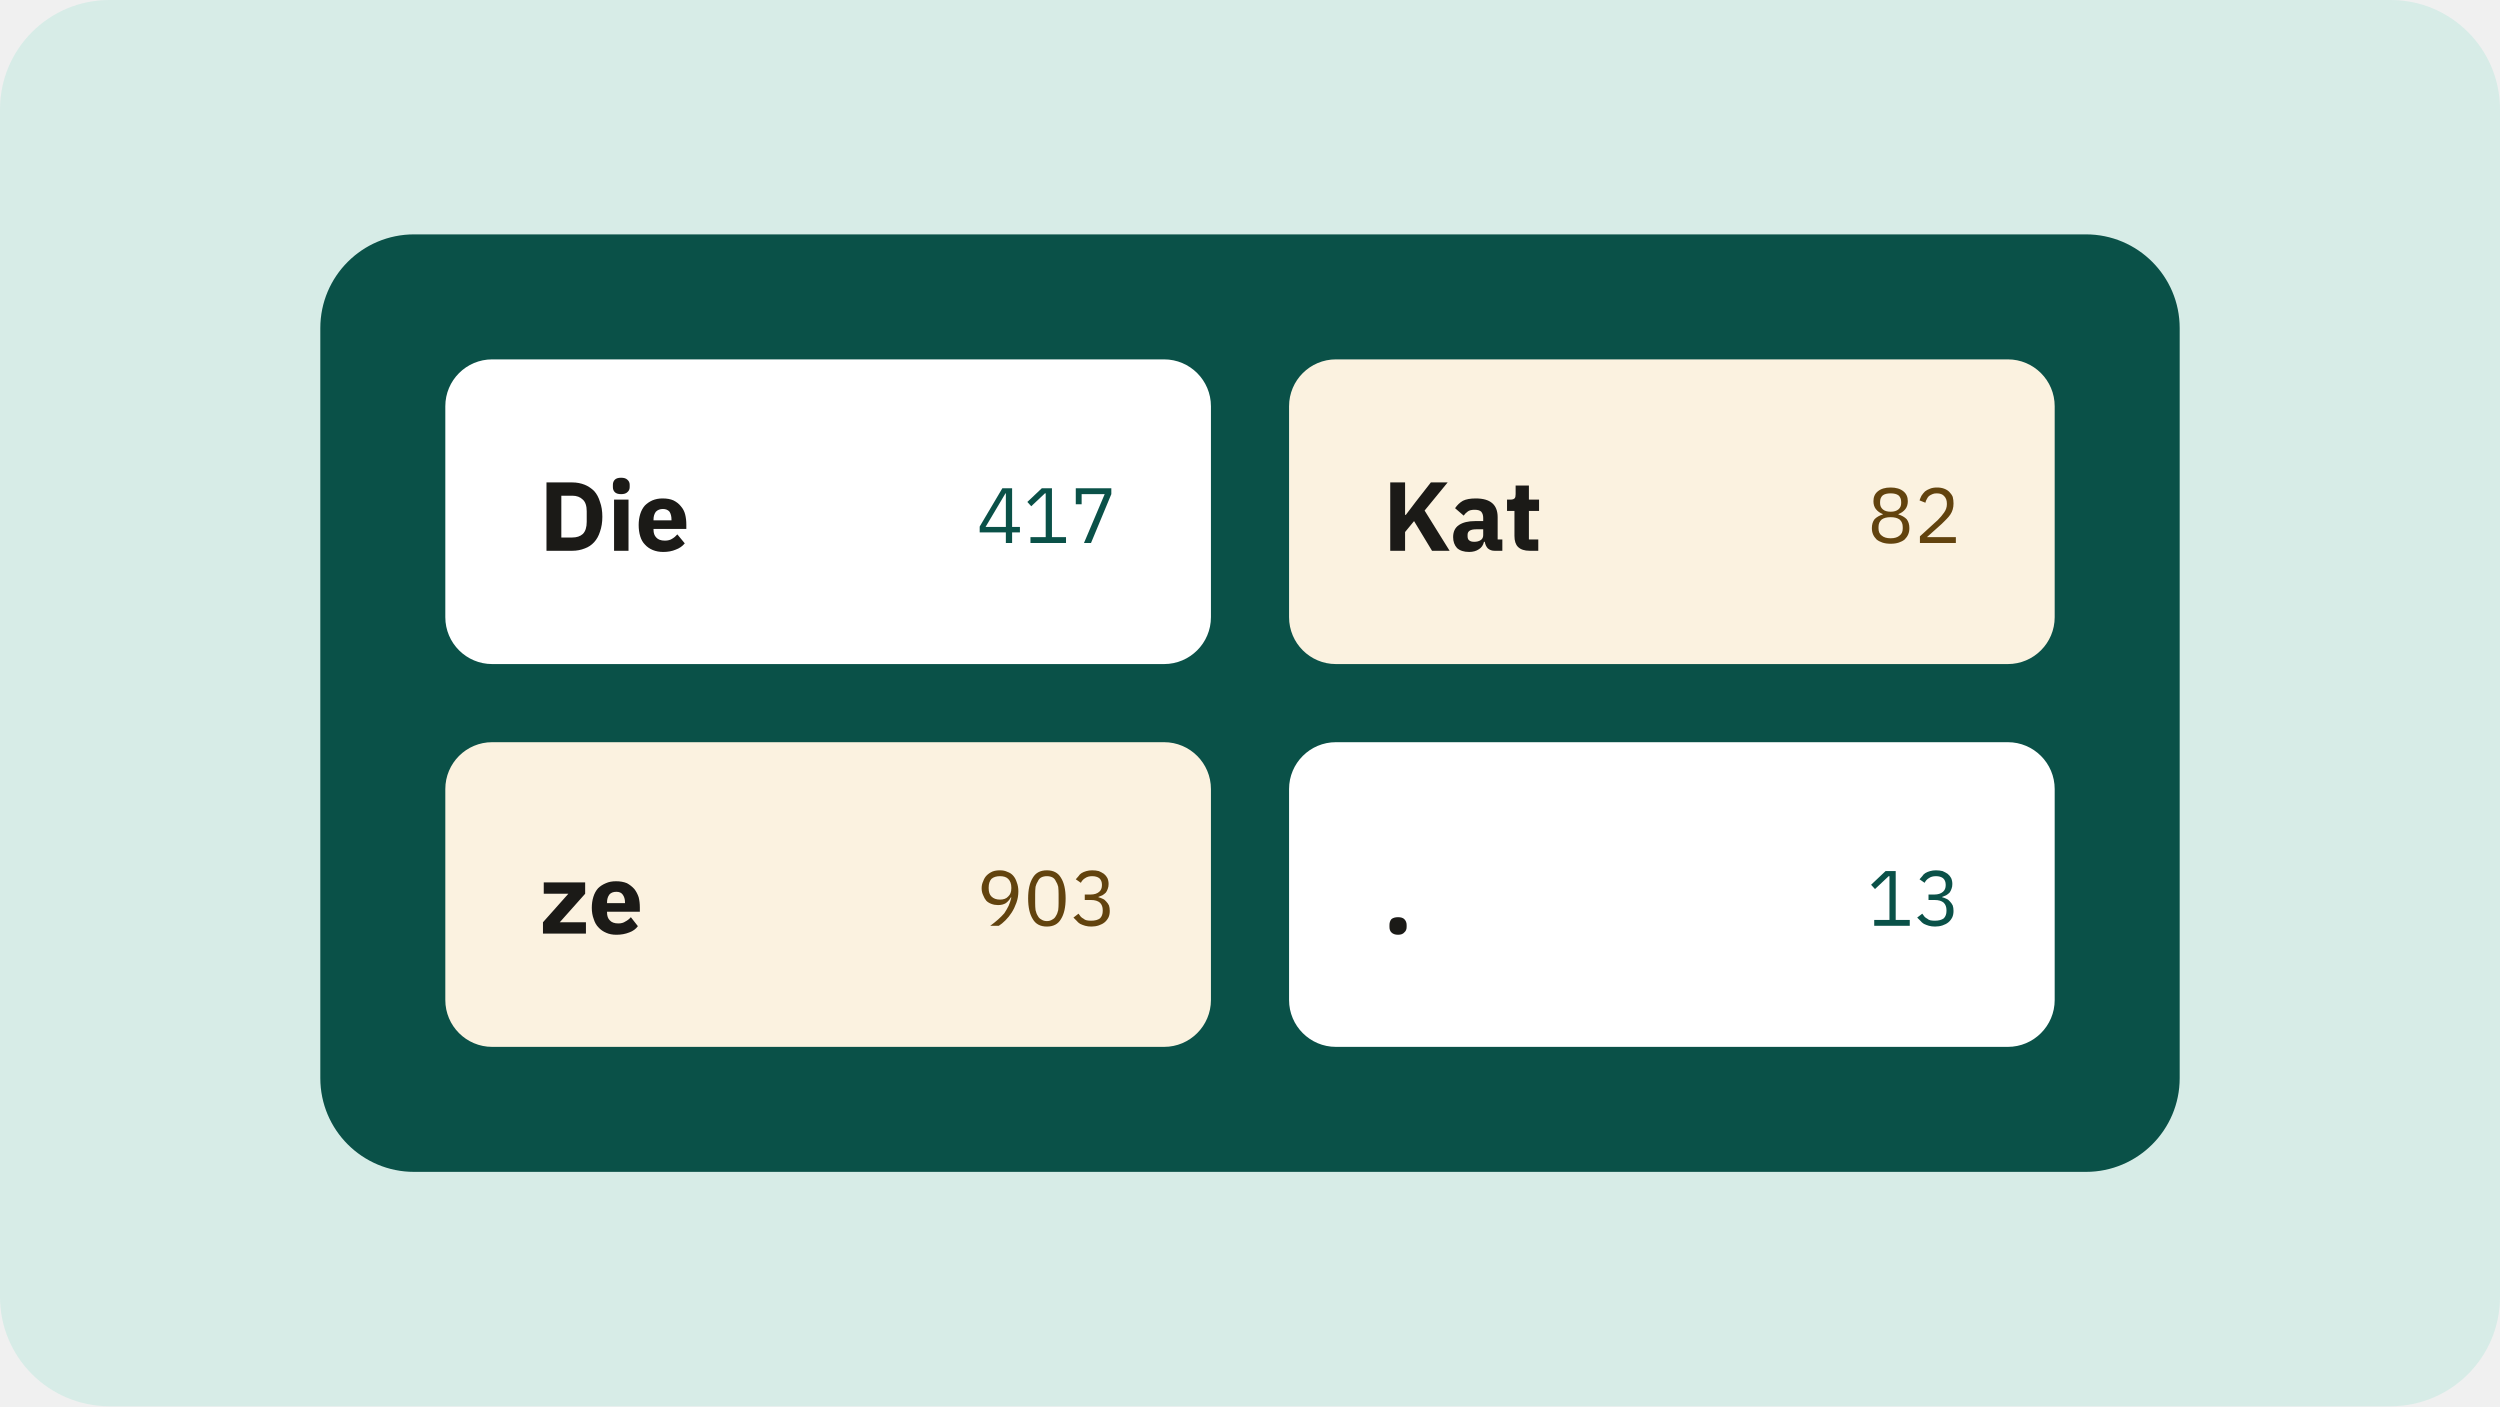
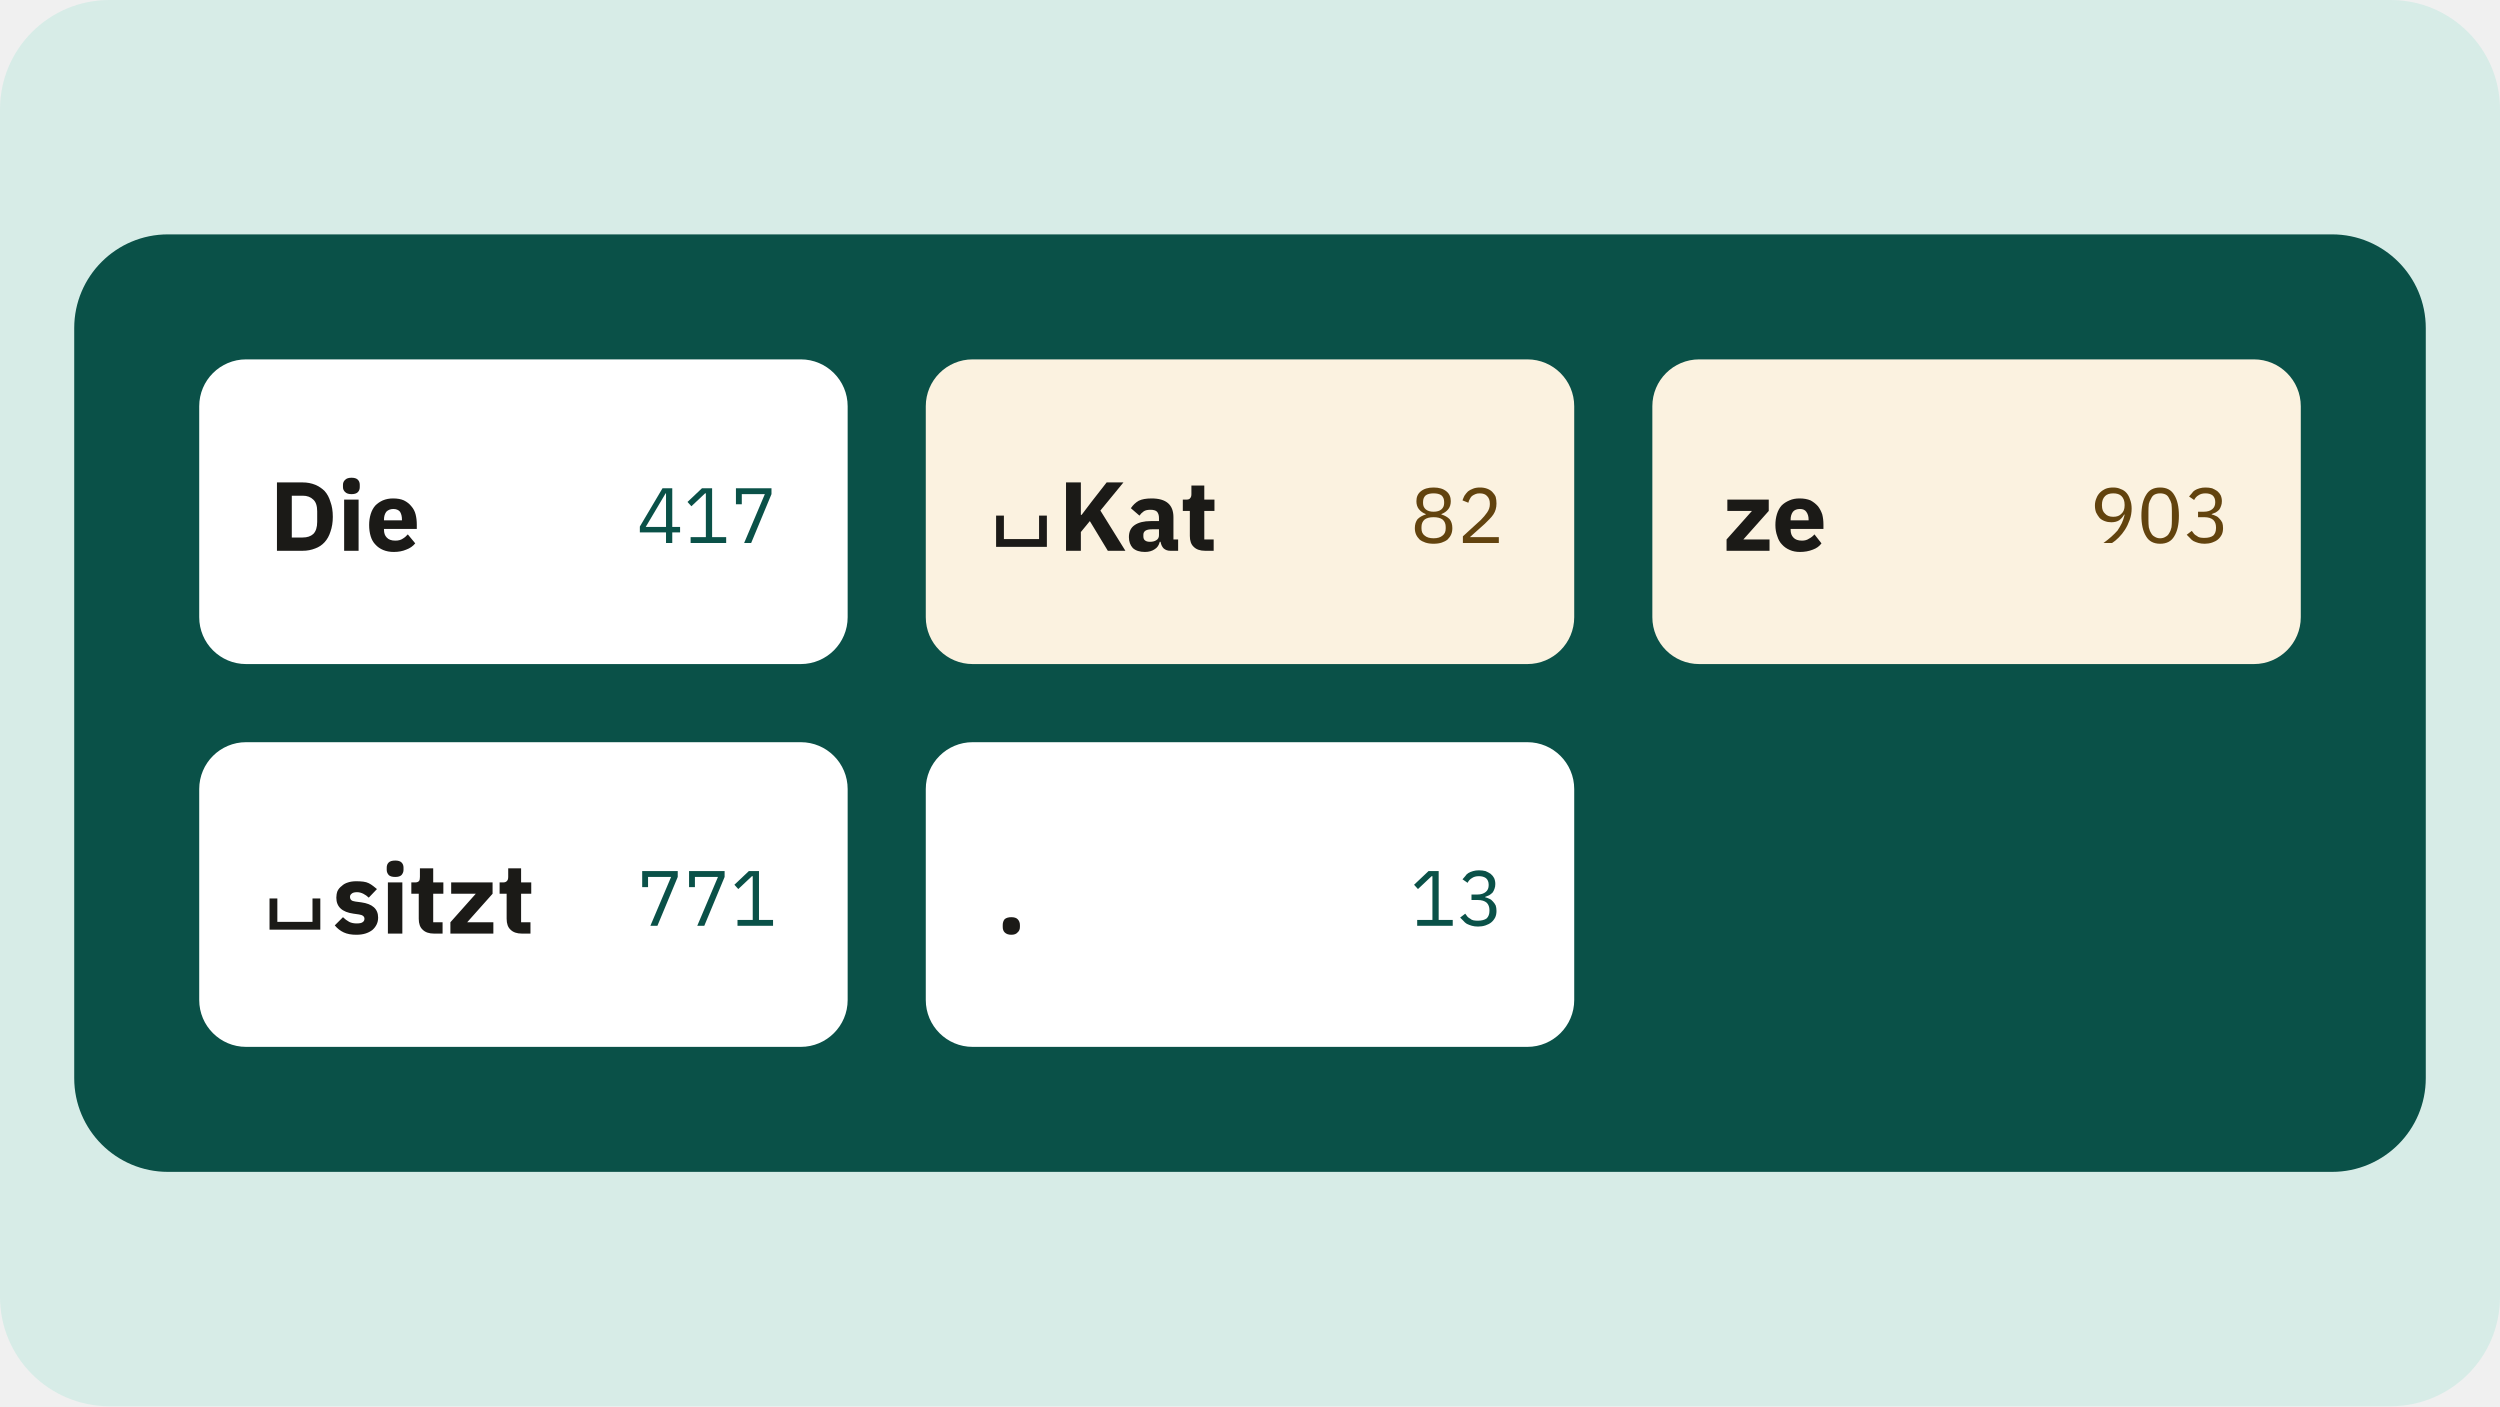
- <svg xmlns="http://www.w3.org/2000/svg" width="640" height="360" viewBox="0 0 640 360">
+ <svg xmlns="http://www.w3.org/2000/svg" data-min-font="20" width="640" height="360" viewBox="0 0 640 360">
  <mask id="satori_om-id">
    <rect x="0" y="0" width="640" height="360" fill="#fff" />
  </mask>
  <path x="0" y="0" width="640" height="360" fill="#D7ECE7" d="M28,0 h584 a28,28 0 0 1 28,28 v304 a28,28 0 0 1 -28,28 h-584 a28,28 0 0 1 -28,-28 v-304 a28,28 0 0 1 28,-28" />
  <mask id="satori_om-id-0">
-     <rect x="82" y="60" width="476" height="240" fill="#fff" />
+     <rect x="19" y="60" width="602" height="240" fill="#fff" />
  </mask>
-   <path x="82" y="60" width="476" height="240" fill="#0A5148" d="M106,60 h428 a24,24 0 0 1 24,24 v192 a24,24 0 0 1 -24,24 h-428 a24,24 0 0 1 -24,-24 v-192 a24,24 0 0 1 24,-24" />
+   <path x="19" y="60" width="602" height="240" fill="#0A5148" d="M43,60 h554 a24,24 0 0 1 24,24 v192 a24,24 0 0 1 -24,24 h-554 a24,24 0 0 1 -24,-24 v-192 a24,24 0 0 1 24,-24" />
  <mask id="satori_om-id-0-0">
-     <rect x="114" y="92" width="412" height="78" fill="#fff" />
+     <rect x="51" y="92" width="538" height="78" fill="#fff" />
  </mask>
  <mask id="satori_om-id-0-0-0">
-     <rect x="114" y="92" width="196" height="78" fill="#fff" />
+     <rect x="51" y="92" width="166" height="78" fill="#fff" />
  </mask>
-   <path x="114" y="92" width="196" height="78" fill="#FFFFFF" d="M126,92 h172 a12,12 0 0 1 12,12 v54 a12,12 0 0 1 -12,12 h-172 a12,12 0 0 1 -12,-12 v-54 a12,12 0 0 1 12,-12" />
+   <path x="51" y="92" width="166" height="78" fill="#FFFFFF" d="M63,92 h142 a12,12 0 0 1 12,12 v54 a12,12 0 0 1 -12,12 h-142 a12,12 0 0 1 -12,-12 v-54 a12,12 0 0 1 12,-12" />
  <mask id="satori_om-id-0-0-0-0">
-     <rect x="138" y="115" width="39" height="33" fill="#fff" />
+     <rect x="69" y="115" width="39" height="33" fill="#fff" />
  </mask>
  <g>
-     <path fill="#1B1A17" d="M139.9 141L139.9 123.5L146.5 123.5Q148.2 123.5 149.7 124.1Q151.1 124.7 152.1 125.7Q153.1 126.8 153.6 128.5Q154.2 130.1 154.2 132.3L154.2 132.3Q154.2 134.4 153.6 136.1Q153.1 137.7 152.1 138.8Q151.1 139.9 149.7 140.4Q148.2 141 146.5 141L146.5 141L139.9 141ZM143.7 137.6L146.5 137.6Q148.2 137.6 149.2 136.7Q150.2 135.7 150.2 133.6L150.2 133.6L150.2 130.9Q150.2 128.8 149.2 127.9Q148.2 126.9 146.5 126.9L146.5 126.9L143.7 126.9L143.7 137.6ZM159 126.5L159 126.5Q157.9 126.5 157.4 126.0Q156.9 125.5 156.9 124.7L156.9 124.7L156.9 124.1Q156.9 123.3 157.4 122.8Q157.9 122.3 159 122.3L159 122.3Q160.1 122.3 160.6 122.8Q161.2 123.3 161.2 124.1L161.2 124.1L161.2 124.7Q161.2 125.5 160.6 126.0Q160.1 126.5 159 126.5ZM157.2 141L157.2 127.9L160.9 127.9L160.9 141L157.2 141ZM169.8 141.3L169.8 141.3Q168.3 141.3 167.1 140.8Q165.9 140.3 165.1 139.4Q164.3 138.6 163.9 137.3Q163.5 136 163.5 134.4L163.5 134.4Q163.5 132.9 163.9 131.6Q164.3 130.3 165.1 129.4Q165.9 128.6 167.0 128.1Q168.2 127.6 169.6 127.6L169.6 127.6Q171.3 127.6 172.4 128.1Q173.6 128.7 174.3 129.6Q175.1 130.5 175.4 131.7Q175.7 132.9 175.7 134.3L175.7 134.3L175.7 135.4L167.3 135.4L167.3 135.6Q167.3 136.9 168.0 137.6Q168.7 138.4 170.2 138.4L170.2 138.4Q171.4 138.4 172.1 137.9Q172.8 137.5 173.4 136.8L173.4 136.8L175.3 139.1Q174.4 140.2 173.0 140.7Q171.6 141.3 169.8 141.3ZM169.7 130.3L169.7 130.3Q168.6 130.3 167.9 131.0Q167.3 131.8 167.3 133L167.3 133L167.3 133.2L171.9 133.2L171.9 133.0Q171.9 131.8 171.4 131.0Q170.8 130.3 169.7 130.3Z " />
+     <path fill="#1B1A17" d="M70.9 141L70.9 123.5L77.5 123.5Q79.2 123.5 80.7 124.1Q82.1 124.7 83.1 125.7Q84.1 126.8 84.6 128.5Q85.2 130.1 85.2 132.3L85.2 132.3Q85.2 134.4 84.6 136.1Q84.1 137.7 83.1 138.8Q82.1 139.9 80.7 140.4Q79.2 141 77.5 141L77.5 141L70.9 141ZM74.7 137.6L77.5 137.6Q79.2 137.6 80.2 136.7Q81.2 135.7 81.2 133.6L81.2 133.6L81.2 130.9Q81.2 128.8 80.2 127.9Q79.2 126.9 77.5 126.9L77.5 126.9L74.7 126.9L74.7 137.6ZM90 126.5L90 126.5Q88.9 126.5 88.4 126.0Q87.8 125.5 87.8 124.7L87.8 124.7L87.8 124.1Q87.8 123.3 88.4 122.8Q88.9 122.3 90 122.3L90 122.3Q91.1 122.3 91.6 122.8Q92.1 123.3 92.1 124.1L92.1 124.1L92.1 124.7Q92.1 125.5 91.6 126.0Q91.1 126.5 90 126.5ZM88.1 141L88.1 127.9L91.8 127.9L91.8 141L88.1 141ZM100.8 141.3L100.8 141.3Q99.3 141.3 98.1 140.8Q96.9 140.3 96.1 139.4Q95.3 138.6 94.9 137.3Q94.5 136 94.5 134.4L94.5 134.4Q94.5 132.9 94.9 131.6Q95.3 130.3 96.1 129.4Q96.9 128.6 98 128.1Q99.2 127.6 100.6 127.6L100.6 127.6Q102.3 127.6 103.4 128.1Q104.6 128.7 105.3 129.6Q106.1 130.5 106.4 131.7Q106.7 132.9 106.7 134.3L106.7 134.3L106.7 135.4L98.3 135.4L98.3 135.6Q98.3 136.9 99 137.6Q99.7 138.4 101.2 138.4L101.2 138.4Q102.4 138.4 103.1 137.9Q103.8 137.5 104.4 136.8L104.4 136.8L106.3 139.1Q105.4 140.2 104.0 140.7Q102.6 141.3 100.8 141.3ZM100.7 130.3L100.7 130.3Q99.6 130.3 98.9 131.0Q98.3 131.8 98.3 133L98.3 133L98.3 133.2L102.9 133.2L102.9 133.0Q102.9 131.8 102.4 131.0Q101.8 130.3 100.7 130.3Z " />
  </g>
  <mask id="satori_om-id-0-0-0-1">
-     <rect x="250" y="118" width="36" height="26" fill="#fff" />
+     <rect x="163" y="118" width="36" height="26" fill="#fff" />
  </mask>
  <g>
-     <path fill="#0A5148" d="M259.1 139L257.5 139L257.5 136.3L250.8 136.3L250.8 134.8L256.6 125.0L259.1 125.0L259.1 134.9L261.1 134.9L261.1 136.3L259.1 136.3L259.1 139ZM257.4 126.3L252.3 134.9L257.5 134.9L257.5 126.3L257.4 126.3ZM272.9 139L263.8 139L263.8 137.5L267.7 137.5L267.7 126.3L267.5 126.3L264 129.6L263.0 128.5L266.7 125.0L269.3 125.0L269.3 137.5L272.9 137.5L272.9 139ZM279.3 139L277.5 139L282.8 126.5L276.9 126.5L276.9 129.1L275.4 129.1L275.4 125.0L284.5 125.0L284.5 126.5L279.3 139Z " />
+     <path fill="#0A5148" d="M172.1 139L170.5 139L170.5 136.3L163.8 136.3L163.8 134.8L169.6 125.0L172.1 125.0L172.1 134.9L174.1 134.9L174.1 136.3L172.1 136.3L172.1 139ZM170.4 126.3L165.3 134.9L170.5 134.9L170.5 126.3L170.4 126.3ZM185.9 139L176.8 139L176.8 137.5L180.7 137.5L180.7 126.3L180.5 126.3L177 129.6L176.0 128.5L179.7 125.0L182.3 125.0L182.3 137.5L185.9 137.5L185.9 139ZM192.3 139L190.5 139L195.8 126.5L189.9 126.5L189.9 129.1L188.4 129.1L188.4 125.0L197.5 125.0L197.5 126.5L192.3 139Z " />
  </g>
  <mask id="satori_om-id-0-0-1">
-     <rect x="330" y="92" width="196" height="78" fill="#fff" />
+     <rect x="237" y="92" width="166" height="78" fill="#fff" />
  </mask>
-   <path x="330" y="92" width="196" height="78" fill="#FBF2E0" d="M342,92 h172 a12,12 0 0 1 12,12 v54 a12,12 0 0 1 -12,12 h-172 a12,12 0 0 1 -12,-12 v-54 a12,12 0 0 1 12,-12" />
+   <path x="237" y="92" width="166" height="78" fill="#FBF2E0" d="M249,92 h142 a12,12 0 0 1 12,12 v54 a12,12 0 0 1 -12,12 h-142 a12,12 0 0 1 -12,-12 v-54 a12,12 0 0 1 12,-12" />
  <mask id="satori_om-id-0-0-1-0">
-     <rect x="354" y="115" width="42" height="33" fill="#fff" />
+     <rect x="255" y="115" width="57" height="33" fill="#fff" />
+   </mask>
+   <mask id="satori_om-id-0-0-1-0-0">
+     <rect x="255" y="115" width="57" height="33" fill="#fff" />
+   </mask>
+   <defs>
+     <clipPath id="satori_bc-id-0-0-1-0-0-0">
+       <rect x="255" y="132" width="13" height="8" />
+     </clipPath>
+   </defs>
+   <mask id="satori_om-id-0-0-1-0-0-0">
+     <rect x="257" y="132" width="9" height="6" fill="#fff" />
+     <path width="13" height="8" fill="none" stroke="#000" stroke-width="4" d="M268,132 A0,0 0 0 1 268,132 v8 a0,0 0 0 1 0,0 h-13 a0,0 0 0 1 0,0 v-8 A0,0 0 0 1 255,132" />
+   </mask>
+   <path width="13" height="8" clip-path="url(#satori_bc-id-0-0-1-0-0-0)" fill="none" stroke="#1B1A17" stroke-width="4" d="M268,132 A0,0 0 0 1 268,132 v8 a0,0 0 0 1 0,0 h-13 a0,0 0 0 1 0,0 v-8 A0,0 0 0 1 255,132" />
+   <mask id="satori_om-id-0-0-1-0-0-1">
+     <rect x="271" y="115" width="41" height="33" fill="#fff" />
  </mask>
  <g>
-     <path fill="#1B1A17" d="M366.6 141L362 133.4L359.7 136.2L359.7 141L355.9 141L355.9 123.5L359.7 123.5L359.7 131.8L359.9 131.8L362.4 128.5L366.3 123.5L370.6 123.5L364.7 130.7L371.1 141L366.6 141ZM384.6 141L382.6 141Q381.6 141 380.9 140.4Q380.3 139.8 380.1 138.7L380.1 138.7L379.9 138.7Q379.6 140.0 378.6 140.6Q377.6 141.3 376.1 141.3L376.1 141.3Q374.1 141.3 373.0 140.3Q372 139.2 372 137.5L372 137.5Q372 135.4 373.5 134.4Q375.0 133.4 377.6 133.4L377.6 133.4L379.7 133.4L379.7 132.6Q379.7 131.6 379.2 131.0Q378.7 130.5 377.5 130.5L377.5 130.5Q376.4 130.5 375.8 130.9Q375.1 131.4 374.7 132.0L374.7 132.0L372.5 130.1Q373.3 128.9 374.5 128.2Q375.7 127.6 377.8 127.6L377.8 127.6Q380.6 127.6 382 128.8Q383.4 130.0 383.4 132.4L383.4 132.4L383.4 138.1L384.6 138.1L384.6 141ZM377.4 138.7L377.4 138.7Q378.4 138.7 379.0 138.3Q379.7 137.9 379.7 137.0L379.7 137.0L379.7 135.5L377.9 135.5Q375.7 135.5 375.7 136.9L375.7 136.9L375.7 137.3Q375.7 138.1 376.2 138.4Q376.6 138.7 377.4 138.7ZM393.8 141L391.6 141Q389.6 141 388.6 140.0Q387.7 139.1 387.7 137.2L387.7 137.2L387.7 130.8L385.8 130.8L385.8 127.9L386.7 127.9Q387.5 127.9 387.8 127.5Q388.0 127.2 388.0 126.5L388.0 126.5L388.0 124.3L391.4 124.3L391.4 127.9L394.0 127.9L394.0 130.8L391.4 130.8L391.4 138.1L393.8 138.1L393.8 141Z " />
+     <path fill="#1B1A17" d="M283.6 141L279 133.4L276.7 136.2L276.7 141L272.9 141L272.9 123.5L276.7 123.5L276.7 131.8L276.9 131.8L279.4 128.5L283.3 123.5L287.6 123.5L281.7 130.7L288.1 141L283.6 141ZM301.6 141L299.6 141Q298.6 141 297.9 140.4Q297.3 139.8 297.1 138.7L297.1 138.7L296.9 138.7Q296.6 140.0 295.6 140.6Q294.6 141.3 293.1 141.3L293.1 141.3Q291.1 141.3 290.0 140.3Q289 139.2 289 137.5L289 137.5Q289 135.4 290.5 134.4Q292.0 133.4 294.6 133.4L294.6 133.4L296.7 133.4L296.7 132.6Q296.7 131.6 296.2 131.0Q295.7 130.5 294.5 130.5L294.5 130.5Q293.4 130.5 292.8 130.9Q292.1 131.4 291.7 132.0L291.7 132.0L289.5 130.1Q290.3 128.9 291.5 128.2Q292.7 127.6 294.8 127.6L294.8 127.6Q297.6 127.6 299 128.8Q300.4 130.0 300.4 132.4L300.4 132.4L300.4 138.1L301.6 138.1L301.6 141ZM294.4 138.7L294.4 138.7Q295.4 138.7 296.0 138.3Q296.7 137.9 296.7 137.0L296.7 137.0L296.7 135.5L294.9 135.5Q292.7 135.5 292.7 136.9L292.7 136.9L292.7 137.3Q292.7 138.1 293.2 138.4Q293.6 138.7 294.4 138.7ZM310.7 141L308.5 141Q306.6 141 305.6 140.0Q304.6 139.1 304.6 137.2L304.6 137.2L304.6 130.8L302.8 130.8L302.8 127.9L303.7 127.9Q304.5 127.9 304.7 127.5Q305.0 127.2 305.0 126.5L305.0 126.5L305.0 124.3L308.3 124.3L308.3 127.9L310.9 127.9L310.9 130.8L308.3 130.8L308.3 138.1L310.7 138.1L310.7 141Z " />
  </g>
  <mask id="satori_om-id-0-0-1-1">
-     <rect x="478" y="118" width="24" height="26" fill="#fff" />
+     <rect x="361" y="118" width="24" height="26" fill="#fff" />
  </mask>
  <g>
-     <path fill="#62430E" d="M484 139.2L484 139.2Q482.8 139.2 481.9 138.9Q481 138.6 480.4 138.1Q479.8 137.5 479.5 136.8Q479.2 136.1 479.2 135.2L479.2 135.2Q479.2 133.8 479.9 132.9Q480.7 132.1 482.0 131.7L482.0 131.7L482.0 131.6Q480.9 131.2 480.2 130.3Q479.6 129.5 479.6 128.3L479.6 128.3Q479.6 126.7 480.7 125.8Q481.9 124.8 484 124.8L484 124.8Q486.1 124.8 487.3 125.8Q488.4 126.7 488.4 128.3L488.4 128.3Q488.4 129.5 487.8 130.3Q487.1 131.2 486.0 131.6L486.0 131.6L486.0 131.7Q487.3 132.1 488.1 132.9Q488.8 133.8 488.8 135.2L488.8 135.2Q488.8 136.1 488.5 136.8Q488.2 137.5 487.6 138.1Q487 138.6 486.1 138.9Q485.2 139.2 484 139.2ZM484 137.8L484 137.8Q485.5 137.8 486.3 137.1Q487.1 136.5 487.1 135.3L487.1 135.3L487.1 134.9Q487.1 133.7 486.3 133.0Q485.5 132.4 484 132.4L484 132.4Q482.5 132.4 481.7 133.0Q480.9 133.7 480.9 134.9L480.9 134.9L480.9 135.3Q480.9 136.5 481.7 137.1Q482.5 137.8 484 137.8ZM484 131.0L484 131.0Q485.3 131.0 486 130.4Q486.7 129.8 486.7 128.8L486.7 128.8L486.7 128.5Q486.7 127.4 486 126.8Q485.3 126.3 484 126.3L484 126.3Q482.7 126.3 482 126.8Q481.3 127.4 481.3 128.5L481.3 128.5L481.3 128.8Q481.3 129.8 482 130.4Q482.7 131.0 484 131.0ZM500.7 137.5L500.7 139L491.5 139L491.5 137.3L496.1 133.1Q497.0 132.2 497.7 131.2Q498.4 130.2 498.4 129.1L498.4 129.1L498.4 128.9Q498.4 127.7 497.7 127.0Q497.1 126.3 495.8 126.3L495.8 126.3Q495.1 126.3 494.7 126.5Q494.2 126.7 493.8 127.0Q493.5 127.3 493.3 127.7Q493.0 128.2 492.9 128.7L492.9 128.7L491.4 128.1Q491.6 127.5 491.9 126.9Q492.3 126.3 492.8 125.8Q493.3 125.4 494.1 125.1Q494.8 124.8 495.9 124.8L495.9 124.8Q496.9 124.8 497.7 125.1Q498.5 125.4 499.0 125.9Q499.6 126.5 499.9 127.2Q500.1 128.0 500.1 128.9L500.1 128.9Q500.1 129.7 499.9 130.4Q499.7 131.1 499.3 131.7Q498.9 132.3 498.3 132.9Q497.7 133.5 497.1 134.1L497.1 134.1L493.3 137.5L500.7 137.5Z " />
+     <path fill="#62430E" d="M367 139.2L367 139.2Q365.8 139.2 364.9 138.9Q364 138.6 363.4 138.1Q362.8 137.5 362.5 136.8Q362.2 136.1 362.2 135.2L362.2 135.2Q362.2 133.8 362.9 132.9Q363.7 132.1 365.0 131.7L365.0 131.7L365.0 131.6Q363.9 131.2 363.2 130.3Q362.6 129.5 362.6 128.3L362.6 128.3Q362.6 126.7 363.7 125.8Q364.9 124.8 367 124.8L367 124.8Q369.1 124.8 370.3 125.8Q371.4 126.7 371.4 128.3L371.4 128.3Q371.4 129.5 370.8 130.3Q370.1 131.2 369.0 131.6L369.0 131.6L369.0 131.7Q370.3 132.1 371.1 132.9Q371.8 133.8 371.8 135.2L371.8 135.2Q371.8 136.1 371.5 136.8Q371.2 137.5 370.6 138.1Q370 138.6 369.1 138.9Q368.2 139.2 367 139.2ZM367 137.8L367 137.8Q368.5 137.8 369.3 137.1Q370.1 136.5 370.1 135.3L370.1 135.3L370.1 134.9Q370.1 133.7 369.3 133.0Q368.5 132.4 367 132.4L367 132.4Q365.5 132.4 364.7 133.0Q363.9 133.7 363.9 134.9L363.9 134.9L363.9 135.3Q363.9 136.5 364.7 137.1Q365.5 137.8 367 137.8ZM367 131.0L367 131.0Q368.3 131.0 369 130.4Q369.7 129.8 369.7 128.8L369.7 128.8L369.7 128.5Q369.7 127.4 369 126.8Q368.3 126.3 367 126.3L367 126.3Q365.7 126.3 365 126.8Q364.3 127.4 364.3 128.5L364.3 128.5L364.3 128.8Q364.3 129.8 365 130.4Q365.7 131.0 367 131.0ZM383.7 137.5L383.7 139L374.5 139L374.5 137.3L379.1 133.1Q380.0 132.2 380.7 131.2Q381.4 130.2 381.4 129.1L381.4 129.1L381.4 128.9Q381.4 127.7 380.7 127.0Q380.1 126.3 378.8 126.3L378.8 126.3Q378.1 126.3 377.7 126.5Q377.2 126.7 376.8 127.0Q376.5 127.3 376.3 127.7Q376.0 128.2 375.9 128.7L375.9 128.7L374.4 128.1Q374.6 127.5 374.9 126.9Q375.3 126.3 375.8 125.8Q376.3 125.4 377.1 125.1Q377.8 124.8 378.9 124.8L378.9 124.8Q379.9 124.8 380.7 125.1Q381.5 125.4 382.0 125.9Q382.6 126.5 382.9 127.2Q383.1 128.0 383.1 128.9L383.1 128.9Q383.1 129.7 382.9 130.4Q382.7 131.1 382.3 131.7Q381.9 132.3 381.3 132.9Q380.7 133.5 380.1 134.1L380.1 134.1L376.3 137.5L383.7 137.5Z " />
+   </g>
+   <mask id="satori_om-id-0-0-2">
+     <rect x="423" y="92" width="166" height="78" fill="#fff" />
+   </mask>
+   <path x="423" y="92" width="166" height="78" fill="#FBF2E0" d="M435,92 h142 a12,12 0 0 1 12,12 v54 a12,12 0 0 1 -12,12 h-142 a12,12 0 0 1 -12,-12 v-54 a12,12 0 0 1 12,-12" />
+   <mask id="satori_om-id-0-0-2-0">
+     <rect x="441" y="115" width="27" height="33" fill="#fff" />
+   </mask>
+   <g>
+     <path fill="#1B1A17" d="M453.0 141L442.0 141L442.0 138.1L448.5 130.8L442.2 130.8L442.2 127.9L452.8 127.9L452.8 130.8L446.3 138.1L453.0 138.1L453.0 141ZM460.8 141.3L460.8 141.3Q459.3 141.3 458.2 140.8Q457 140.3 456.2 139.4Q455.4 138.6 455.0 137.3Q454.5 136 454.5 134.4L454.5 134.4Q454.5 132.9 454.9 131.6Q455.3 130.3 456.1 129.4Q456.9 128.6 458.1 128.1Q459.2 127.6 460.7 127.6L460.7 127.6Q462.3 127.6 463.5 128.1Q464.6 128.7 465.4 129.6Q466.1 130.5 466.5 131.7Q466.8 132.9 466.8 134.3L466.8 134.3L466.8 135.4L458.4 135.4L458.4 135.6Q458.4 136.9 459.1 137.6Q459.8 138.4 461.3 138.4L461.3 138.4Q462.4 138.4 463.1 137.9Q463.9 137.5 464.5 136.8L464.5 136.8L466.3 139.1Q465.5 140.2 464.1 140.7Q462.6 141.3 460.8 141.3ZM460.8 130.3L460.8 130.3Q459.6 130.3 459.0 131.0Q458.4 131.8 458.4 133L458.4 133L458.4 133.2L463.0 133.2L463.0 133.0Q463.0 131.8 462.4 131.0Q461.9 130.3 460.8 130.3Z " />
+   </g>
+   <mask id="satori_om-id-0-0-2-1">
+     <rect x="535" y="118" width="36" height="26" fill="#fff" />
+   </mask>
+   <g>
+     <path fill="#62430E" d="M545.7 130.2L545.7 130.2Q545.7 131.7 545.2 133.1Q544.7 134.5 544.0 135.6Q543.3 136.7 542.4 137.6Q541.5 138.5 540.7 139L540.7 139L538.5 139Q539.6 138.2 540.5 137.4Q541.4 136.6 542.1 135.8Q542.7 134.9 543.2 133.9Q543.6 133.0 543.9 131.8L543.9 131.8L543.8 131.7Q543.3 132.6 542.5 133.2Q541.7 133.7 540.5 133.7L540.5 133.7Q539.6 133.7 538.8 133.4Q538.0 133.1 537.5 132.6Q537.0 132 536.6 131.2Q536.3 130.4 536.3 129.4L536.3 129.4Q536.3 128.4 536.7 127.5Q537 126.7 537.6 126.1Q538.2 125.5 539.1 125.1Q539.9 124.8 541.0 124.8L541.0 124.8Q542.1 124.8 542.9 125.2Q543.8 125.5 544.4 126.2Q545.0 126.9 545.3 127.9Q545.7 128.9 545.7 130.2ZM541 132.3L541 132.3Q542.4 132.3 543.1 131.5Q543.9 130.8 543.9 129.4L543.9 129.4L543.9 129.2Q543.9 127.8 543.1 127.0Q542.4 126.3 541 126.3L541 126.3Q539.6 126.3 538.9 127.0Q538.1 127.8 538.1 129.2L538.1 129.2L538.1 129.4Q538.1 130.8 538.9 131.5Q539.6 132.3 541 132.3ZM553 139.2L553 139.2Q550.5 139.2 549.4 137.3Q548.2 135.4 548.2 132.0L548.2 132.0Q548.2 128.6 549.4 126.7Q550.5 124.8 553 124.8L553 124.8Q555.5 124.8 556.6 126.7Q557.8 128.6 557.8 132.0L557.8 132.0Q557.8 135.4 556.6 137.3Q555.5 139.2 553 139.2ZM553 137.8L553 137.8Q553.8 137.8 554.4 137.4Q555.0 137.1 555.3 136.5Q555.7 135.9 555.9 135.0Q556.0 134.2 556.0 133.2L556.0 133.2L556.0 130.9Q556.0 129.9 555.9 129.0Q555.7 128.2 555.3 127.6Q555.0 126.9 554.4 126.6Q553.8 126.3 553 126.3L553 126.3Q552.2 126.3 551.6 126.6Q551.0 126.9 550.7 127.6Q550.3 128.2 550.1 129.0Q550.0 129.9 550.0 130.9L550.0 130.9L550.0 133.2Q550.0 134.2 550.1 135.0Q550.3 135.9 550.7 136.5Q551.0 137.1 551.6 137.4Q552.2 137.8 553 137.8ZM562.7 131.0L564.2 131.0Q565.6 131.0 566.4 130.3Q567.1 129.7 567.1 128.6L567.1 128.6L567.1 128.5Q567.1 127.4 566.4 126.8Q565.7 126.3 564.6 126.3L564.6 126.3Q563.5 126.3 562.8 126.8Q562.1 127.2 561.7 128.0L561.7 128.0L560.4 127.1Q560.7 126.7 561.1 126.3Q561.4 125.8 561.9 125.5Q562.4 125.2 563.1 125Q563.8 124.8 564.6 124.8L564.6 124.8Q565.5 124.8 566.3 125.0Q567.0 125.3 567.6 125.7Q568.2 126.2 568.5 126.8Q568.8 127.5 568.8 128.3L568.8 128.3Q568.8 129 568.6 129.5Q568.4 130.1 568.1 130.5Q567.7 130.9 567.2 131.2Q566.7 131.4 566.2 131.6L566.2 131.6L566.2 131.7Q566.7 131.8 567.3 132.1Q567.8 132.3 568.2 132.8Q568.6 133.2 568.9 133.8Q569.1 134.4 569.1 135.2L569.1 135.2Q569.1 136.1 568.8 136.8Q568.4 137.6 567.8 138.1Q567.2 138.6 566.3 138.9Q565.4 139.2 564.4 139.2L564.4 139.2Q563.5 139.2 562.8 139.0Q562.1 138.8 561.5 138.5Q561.0 138.2 560.6 137.7Q560.2 137.3 559.8 136.9L559.8 136.9L561.1 135.9Q561.4 136.3 561.7 136.7Q562.0 137 562.4 137.2Q562.7 137.5 563.2 137.6Q563.7 137.7 564.3 137.7L564.3 137.7Q565.8 137.7 566.6 137.1Q567.3 136.4 567.3 135.2L567.3 135.2L567.3 135Q567.3 133.8 566.6 133.1Q565.8 132.4 564.3 132.4L564.3 132.4L562.7 132.4L562.7 131.0Z " />
  </g>
  <mask id="satori_om-id-0-1">
-     <rect x="114" y="190" width="412" height="78" fill="#fff" />
+     <rect x="51" y="190" width="538" height="78" fill="#fff" />
  </mask>
  <mask id="satori_om-id-0-1-0">
-     <rect x="114" y="190" width="196" height="78" fill="#fff" />
+     <rect x="51" y="190" width="166" height="78" fill="#fff" />
  </mask>
-   <path x="114" y="190" width="196" height="78" fill="#FBF2E0" d="M126,190 h172 a12,12 0 0 1 12,12 v54 a12,12 0 0 1 -12,12 h-172 a12,12 0 0 1 -12,-12 v-54 a12,12 0 0 1 12,-12" />
+   <path x="51" y="190" width="166" height="78" fill="#FFFFFF" d="M63,190 h142 a12,12 0 0 1 12,12 v54 a12,12 0 0 1 -12,12 h-142 a12,12 0 0 1 -12,-12 v-54 a12,12 0 0 1 12,-12" />
  <mask id="satori_om-id-0-1-0-0">
-     <rect x="138" y="213" width="27" height="33" fill="#fff" />
+     <rect x="69" y="213" width="68" height="33" fill="#fff" />
+   </mask>
+   <mask id="satori_om-id-0-1-0-0-0">
+     <rect x="69" y="213" width="68" height="33" fill="#fff" />
+   </mask>
+   <defs>
+     <clipPath id="satori_bc-id-0-1-0-0-0-0">
+       <rect x="69" y="230" width="13" height="8" />
+     </clipPath>
+   </defs>
+   <mask id="satori_om-id-0-1-0-0-0-0">
+     <rect x="71" y="230" width="9" height="6" fill="#fff" />
+     <path width="13" height="8" fill="none" stroke="#000" stroke-width="4" d="M82,230 A0,0 0 0 1 82,230 v8 a0,0 0 0 1 0,0 h-13 a0,0 0 0 1 0,0 v-8 A0,0 0 0 1 69,230" />
+   </mask>
+   <path width="13" height="8" clip-path="url(#satori_bc-id-0-1-0-0-0-0)" fill="none" stroke="#1B1A17" stroke-width="4" d="M82,230 A0,0 0 0 1 82,230 v8 a0,0 0 0 1 0,0 h-13 a0,0 0 0 1 0,0 v-8 A0,0 0 0 1 69,230" />
+   <mask id="satori_om-id-0-1-0-0-0-1">
+     <rect x="85" y="213" width="52" height="33" fill="#fff" />
  </mask>
  <g>
-     <path fill="#1B1A17" d="M150.0 239L139.0 239L139.0 236.1L145.5 228.8L139.2 228.8L139.2 225.9L149.8 225.9L149.8 228.8L143.3 236.1L150.0 236.1L150.0 239ZM157.8 239.3L157.8 239.3Q156.3 239.3 155.2 238.8Q154.0 238.3 153.2 237.4Q152.4 236.6 152.0 235.3Q151.5 234 151.5 232.4L151.5 232.4Q151.5 230.9 151.9 229.6Q152.3 228.3 153.1 227.4Q153.9 226.6 155.1 226.1Q156.2 225.6 157.7 225.6L157.7 225.6Q159.3 225.6 160.5 226.1Q161.6 226.7 162.4 227.6Q163.1 228.5 163.5 229.7Q163.8 230.9 163.8 232.3L163.8 232.3L163.8 233.4L155.4 233.4L155.4 233.6Q155.4 234.9 156.1 235.6Q156.8 236.4 158.3 236.4L158.3 236.4Q159.4 236.4 160.1 235.9Q160.9 235.5 161.5 234.8L161.5 234.8L163.3 237.1Q162.5 238.2 161.1 238.7Q159.6 239.3 157.8 239.3ZM157.8 228.3L157.8 228.3Q156.6 228.3 156.0 229.0Q155.4 229.8 155.4 231L155.4 231L155.4 231.2L160.0 231.2L160.0 231.0Q160.0 229.8 159.4 229.0Q158.9 228.3 157.8 228.3Z " />
+     <path fill="#1B1A17" d="M91.2 239.3L91.2 239.3Q89.3 239.3 88.0 238.7Q86.7 238.1 85.7 236.9L85.7 236.9L87.8 234.8Q88.5 235.5 89.4 236.0Q90.2 236.4 91.3 236.4L91.3 236.4Q92.4 236.4 92.8 236.1Q93.3 235.8 93.3 235.2L93.3 235.2Q93.3 234.3 91.9 234.1L91.9 234.1L90.5 233.9Q86.1 233.3 86.1 229.8L86.1 229.8Q86.1 228.9 86.4 228.1Q86.8 227.3 87.5 226.8Q88.1 226.2 89.1 225.9Q90 225.6 91.2 225.6L91.2 225.6Q92.2 225.6 93.0 225.7Q93.8 225.8 94.4 226.1Q95 226.4 95.5 226.8Q96.0 227.2 96.5 227.6L96.5 227.6L94.4 229.8Q93.8 229.2 93.0 228.8Q92.2 228.4 91.4 228.4L91.4 228.4Q90.4 228.4 90.0 228.8Q89.6 229.1 89.6 229.6L89.6 229.6Q89.6 230.1 89.9 230.4Q90.2 230.7 91 230.8L91 230.8L92.5 231.0Q96.8 231.6 96.8 234.9L96.8 234.9Q96.8 235.9 96.4 236.7Q96 237.5 95.3 238.1Q94.5 238.7 93.5 239.0Q92.5 239.3 91.2 239.3ZM101.2 224.5L101.2 224.5Q100.0 224.5 99.5 224.0Q99.0 223.4 99.0 222.7L99.0 222.7L99.0 222.1Q99.0 221.3 99.5 220.8Q100.0 220.3 101.2 220.3L101.2 220.3Q102.3 220.3 102.8 220.8Q103.3 221.3 103.3 222.1L103.3 222.1L103.3 222.7Q103.3 223.4 102.8 224.0Q102.3 224.5 101.2 224.5ZM99.3 239L99.3 225.9L103.0 225.9L103.0 239L99.3 239ZM113.3 239L111.1 239Q109.2 239 108.2 238.0Q107.2 237.1 107.2 235.2L107.2 235.2L107.2 228.8L105.3 228.8L105.3 225.9L106.3 225.9Q107 225.9 107.3 225.5Q107.5 225.2 107.5 224.5L107.5 224.5L107.5 222.3L110.9 222.3L110.9 225.9L113.5 225.9L113.5 228.8L110.9 228.8L110.9 236.1L113.3 236.1L113.3 239ZM126.3 239L115.3 239L115.3 236.1L121.8 228.8L115.5 228.8L115.5 225.9L126.1 225.9L126.1 228.8L119.6 236.1L126.3 236.1L126.3 239ZM135.8 239L133.6 239Q131.7 239 130.7 238.0Q129.7 237.1 129.7 235.2L129.7 235.2L129.7 228.8L127.9 228.8L127.9 225.9L128.8 225.9Q129.5 225.9 129.8 225.5Q130.1 225.2 130.1 224.5L130.1 224.5L130.1 222.3L133.4 222.3L133.4 225.9L136 225.9L136 228.8L133.4 228.8L133.4 236.1L135.8 236.1L135.8 239Z " />
  </g>
  <mask id="satori_om-id-0-1-0-1">
-     <rect x="250" y="216" width="36" height="26" fill="#fff" />
+     <rect x="163" y="216" width="36" height="26" fill="#fff" />
  </mask>
  <g>
-     <path fill="#62430E" d="M260.7 228.2L260.7 228.2Q260.7 229.7 260.2 231.1Q259.7 232.5 259.0 233.6Q258.3 234.7 257.4 235.6Q256.5 236.5 255.7 237L255.7 237L253.5 237Q254.6 236.2 255.5 235.4Q256.4 234.6 257.1 233.8Q257.7 232.9 258.2 231.9Q258.6 231.0 258.9 229.8L258.9 229.8L258.8 229.7Q258.3 230.6 257.5 231.2Q256.7 231.7 255.5 231.7L255.5 231.7Q254.6 231.7 253.8 231.4Q253.0 231.1 252.5 230.6Q252.0 230 251.7 229.2Q251.3 228.4 251.3 227.4L251.3 227.4Q251.3 226.4 251.7 225.6Q252 224.7 252.6 224.1Q253.2 223.5 254.1 223.1Q254.9 222.8 256.0 222.8L256.0 222.8Q257.1 222.8 257.9 223.2Q258.8 223.5 259.4 224.2Q260.0 224.9 260.3 225.9Q260.7 226.9 260.7 228.2ZM256 230.3L256 230.3Q257.4 230.3 258.1 229.5Q258.9 228.8 258.9 227.4L258.9 227.4L258.9 227.2Q258.9 225.8 258.1 225.0Q257.4 224.3 256 224.3L256 224.3Q254.6 224.3 253.8 225.0Q253.1 225.8 253.1 227.2L253.1 227.2L253.1 227.4Q253.1 228.8 253.8 229.5Q254.6 230.3 256 230.3ZM268 237.2L268 237.2Q265.5 237.2 264.4 235.3Q263.2 233.4 263.2 230.0L263.2 230.0Q263.2 226.6 264.4 224.7Q265.5 222.8 268 222.8L268 222.8Q270.5 222.8 271.6 224.7Q272.8 226.6 272.8 230.0L272.8 230.0Q272.8 233.4 271.6 235.3Q270.5 237.2 268 237.2ZM268 235.8L268 235.8Q268.8 235.8 269.4 235.4Q270.0 235.1 270.3 234.5Q270.7 233.9 270.9 233.0Q271.0 232.2 271.0 231.2L271.0 231.2L271.0 228.9Q271.0 227.9 270.9 227.0Q270.7 226.2 270.3 225.6Q270.0 224.9 269.4 224.6Q268.8 224.3 268 224.3L268 224.3Q267.2 224.3 266.6 224.6Q266.0 224.9 265.7 225.6Q265.3 226.2 265.1 227.0Q265.0 227.9 265.0 228.9L265.0 228.9L265.0 231.2Q265.0 232.2 265.1 233.0Q265.3 233.9 265.7 234.5Q266.0 235.1 266.6 235.4Q267.2 235.8 268 235.8ZM277.7 229.0L279.2 229.0Q280.6 229.0 281.4 228.3Q282.1 227.7 282.1 226.6L282.1 226.6L282.1 226.5Q282.1 225.4 281.4 224.8Q280.7 224.3 279.6 224.3L279.6 224.3Q278.5 224.3 277.8 224.8Q277.1 225.2 276.7 226.0L276.7 226.0L275.4 225.1Q275.7 224.7 276.1 224.3Q276.4 223.8 276.9 223.5Q277.4 223.2 278.1 223Q278.8 222.8 279.6 222.8L279.6 222.8Q280.5 222.8 281.3 223.0Q282.0 223.3 282.6 223.7Q283.2 224.2 283.5 224.8Q283.8 225.5 283.8 226.3L283.8 226.3Q283.8 227 283.6 227.5Q283.4 228.1 283.1 228.5Q282.7 228.9 282.2 229.2Q281.7 229.4 281.2 229.6L281.2 229.6L281.2 229.7Q281.7 229.8 282.3 230.1Q282.8 230.3 283.2 230.8Q283.6 231.2 283.9 231.8Q284.1 232.4 284.1 233.2L284.1 233.2Q284.1 234.1 283.8 234.8Q283.4 235.6 282.8 236.1Q282.2 236.6 281.3 236.9Q280.4 237.2 279.4 237.2L279.4 237.2Q278.5 237.2 277.8 237.0Q277.1 236.8 276.5 236.5Q276.0 236.2 275.6 235.7Q275.2 235.3 274.8 234.9L274.8 234.9L276.1 233.9Q276.4 234.3 276.7 234.7Q277.0 235 277.4 235.2Q277.7 235.5 278.2 235.6Q278.7 235.7 279.3 235.7L279.3 235.7Q280.8 235.7 281.6 235.1Q282.3 234.4 282.3 233.2L282.3 233.2L282.3 233Q282.3 231.8 281.6 231.1Q280.8 230.4 279.3 230.4L279.3 230.4L277.7 230.4L277.7 229.0Z " />
+     <path fill="#0A5148" d="M168.3 237L166.5 237L171.8 224.5L165.9 224.5L165.9 227.1L164.4 227.1L164.4 223.0L173.5 223.0L173.5 224.5L168.3 237ZM180.3 237L178.5 237L183.8 224.5L177.9 224.5L177.9 227.1L176.4 227.1L176.4 223.0L185.5 223.0L185.5 224.5L180.3 237ZM197.9 237L188.8 237L188.8 235.5L192.7 235.5L192.7 224.3L192.5 224.3L189 227.6L188.0 226.5L191.7 223.0L194.3 223.0L194.3 235.5L197.9 235.5L197.9 237Z " />
  </g>
  <mask id="satori_om-id-0-1-1">
-     <rect x="330" y="190" width="196" height="78" fill="#fff" />
+     <rect x="237" y="190" width="166" height="78" fill="#fff" />
  </mask>
-   <path x="330" y="190" width="196" height="78" fill="#FFFFFF" d="M342,190 h172 a12,12 0 0 1 12,12 v54 a12,12 0 0 1 -12,12 h-172 a12,12 0 0 1 -12,-12 v-54 a12,12 0 0 1 12,-12" />
+   <path x="237" y="190" width="166" height="78" fill="#FFFFFF" d="M249,190 h142 a12,12 0 0 1 12,12 v54 a12,12 0 0 1 -12,12 h-142 a12,12 0 0 1 -12,-12 v-54 a12,12 0 0 1 12,-12" />
  <mask id="satori_om-id-0-1-1-0">
-     <rect x="354" y="213" width="8" height="33" fill="#fff" />
+     <rect x="255" y="213" width="8" height="33" fill="#fff" />
  </mask>
  <g>
-     <path fill="#1B1A17" d="M357.9 239.3L357.9 239.3Q356.8 239.3 356.2 238.7Q355.7 238.2 355.7 237.3L355.7 237.3L355.7 236.8Q355.7 235.9 356.2 235.3Q356.8 234.8 357.9 234.8L357.9 234.8Q359 234.8 359.5 235.3Q360.1 235.9 360.1 236.8L360.1 236.8L360.1 237.3Q360.1 238.2 359.5 238.7Q359 239.3 357.9 239.3Z " />
+     <path fill="#1B1A17" d="M258.9 239.3L258.9 239.3Q257.8 239.3 257.2 238.7Q256.7 238.2 256.7 237.3L256.7 237.3L256.7 236.8Q256.7 235.9 257.2 235.3Q257.8 234.8 258.9 234.8L258.9 234.8Q260 234.8 260.5 235.3Q261.1 235.9 261.1 236.8L261.1 236.8L261.1 237.3Q261.1 238.2 260.5 238.7Q260 239.3 258.9 239.3Z " />
  </g>
  <mask id="satori_om-id-0-1-1-1">
-     <rect x="478" y="216" width="24" height="26" fill="#fff" />
+     <rect x="361" y="216" width="24" height="26" fill="#fff" />
  </mask>
  <g>
-     <path fill="#0A5148" d="M488.9 237L479.8 237L479.8 235.5L483.7 235.5L483.7 224.3L483.5 224.3L480 227.6L479.0 226.5L482.7 223.0L485.3 223.0L485.3 235.5L488.9 235.5L488.9 237ZM493.7 229.0L495.2 229.0Q496.6 229.0 497.4 228.3Q498.1 227.7 498.1 226.6L498.1 226.6L498.1 226.5Q498.1 225.4 497.4 224.8Q496.7 224.3 495.6 224.3L495.6 224.3Q494.5 224.3 493.8 224.8Q493.1 225.2 492.7 226.0L492.7 226.0L491.4 225.1Q491.7 224.7 492.1 224.3Q492.4 223.8 492.9 223.5Q493.4 223.2 494.1 223Q494.8 222.8 495.6 222.8L495.6 222.8Q496.5 222.8 497.3 223.0Q498.0 223.3 498.6 223.7Q499.2 224.2 499.5 224.8Q499.8 225.5 499.8 226.3L499.8 226.3Q499.8 227 499.6 227.5Q499.4 228.1 499.1 228.5Q498.7 228.9 498.2 229.2Q497.7 229.4 497.2 229.6L497.2 229.6L497.2 229.7Q497.7 229.8 498.3 230.1Q498.8 230.3 499.2 230.8Q499.6 231.2 499.9 231.8Q500.1 232.4 500.1 233.2L500.1 233.2Q500.1 234.1 499.8 234.8Q499.4 235.6 498.8 236.1Q498.2 236.6 497.3 236.9Q496.4 237.2 495.4 237.2L495.4 237.2Q494.5 237.2 493.8 237.0Q493.1 236.8 492.5 236.5Q492.0 236.2 491.6 235.7Q491.2 235.3 490.8 234.9L490.8 234.9L492.1 233.9Q492.4 234.3 492.7 234.7Q493.0 235 493.4 235.2Q493.7 235.5 494.2 235.6Q494.7 235.7 495.3 235.7L495.3 235.7Q496.8 235.7 497.6 235.1Q498.3 234.4 498.3 233.2L498.3 233.2L498.3 233Q498.3 231.8 497.6 231.1Q496.8 230.4 495.3 230.4L495.3 230.4L493.7 230.4L493.7 229.0Z " />
+     <path fill="#0A5148" d="M371.9 237L362.8 237L362.8 235.5L366.7 235.5L366.7 224.3L366.5 224.3L363 227.6L362.0 226.5L365.7 223.0L368.3 223.0L368.3 235.5L371.9 235.5L371.9 237ZM376.7 229.0L378.2 229.0Q379.6 229.0 380.4 228.3Q381.1 227.7 381.1 226.6L381.1 226.6L381.1 226.5Q381.1 225.4 380.4 224.8Q379.7 224.3 378.6 224.3L378.6 224.3Q377.5 224.3 376.8 224.8Q376.1 225.2 375.7 226.0L375.7 226.0L374.4 225.1Q374.7 224.7 375.1 224.3Q375.4 223.8 375.9 223.5Q376.4 223.2 377.1 223Q377.8 222.8 378.6 222.8L378.6 222.8Q379.5 222.8 380.3 223.0Q381.0 223.3 381.6 223.7Q382.2 224.2 382.5 224.8Q382.8 225.5 382.8 226.3L382.8 226.3Q382.8 227 382.6 227.5Q382.4 228.1 382.1 228.5Q381.7 228.9 381.2 229.2Q380.7 229.4 380.2 229.6L380.2 229.6L380.2 229.7Q380.7 229.8 381.3 230.1Q381.8 230.3 382.2 230.8Q382.6 231.2 382.9 231.8Q383.1 232.4 383.1 233.2L383.1 233.2Q383.1 234.1 382.8 234.8Q382.4 235.6 381.8 236.1Q381.2 236.6 380.3 236.9Q379.4 237.2 378.4 237.2L378.4 237.2Q377.5 237.2 376.8 237.0Q376.1 236.8 375.5 236.5Q375.0 236.2 374.6 235.7Q374.2 235.3 373.8 234.9L373.8 234.9L375.1 233.9Q375.4 234.3 375.7 234.7Q376.0 235 376.4 235.2Q376.7 235.5 377.2 235.6Q377.7 235.7 378.3 235.7L378.3 235.7Q379.8 235.7 380.6 235.1Q381.3 234.4 381.3 233.2L381.3 233.2L381.3 233Q381.3 231.8 380.6 231.1Q379.8 230.4 378.3 230.4L378.3 230.4L376.7 230.4L376.7 229.0Z " />
  </g>
</svg>
